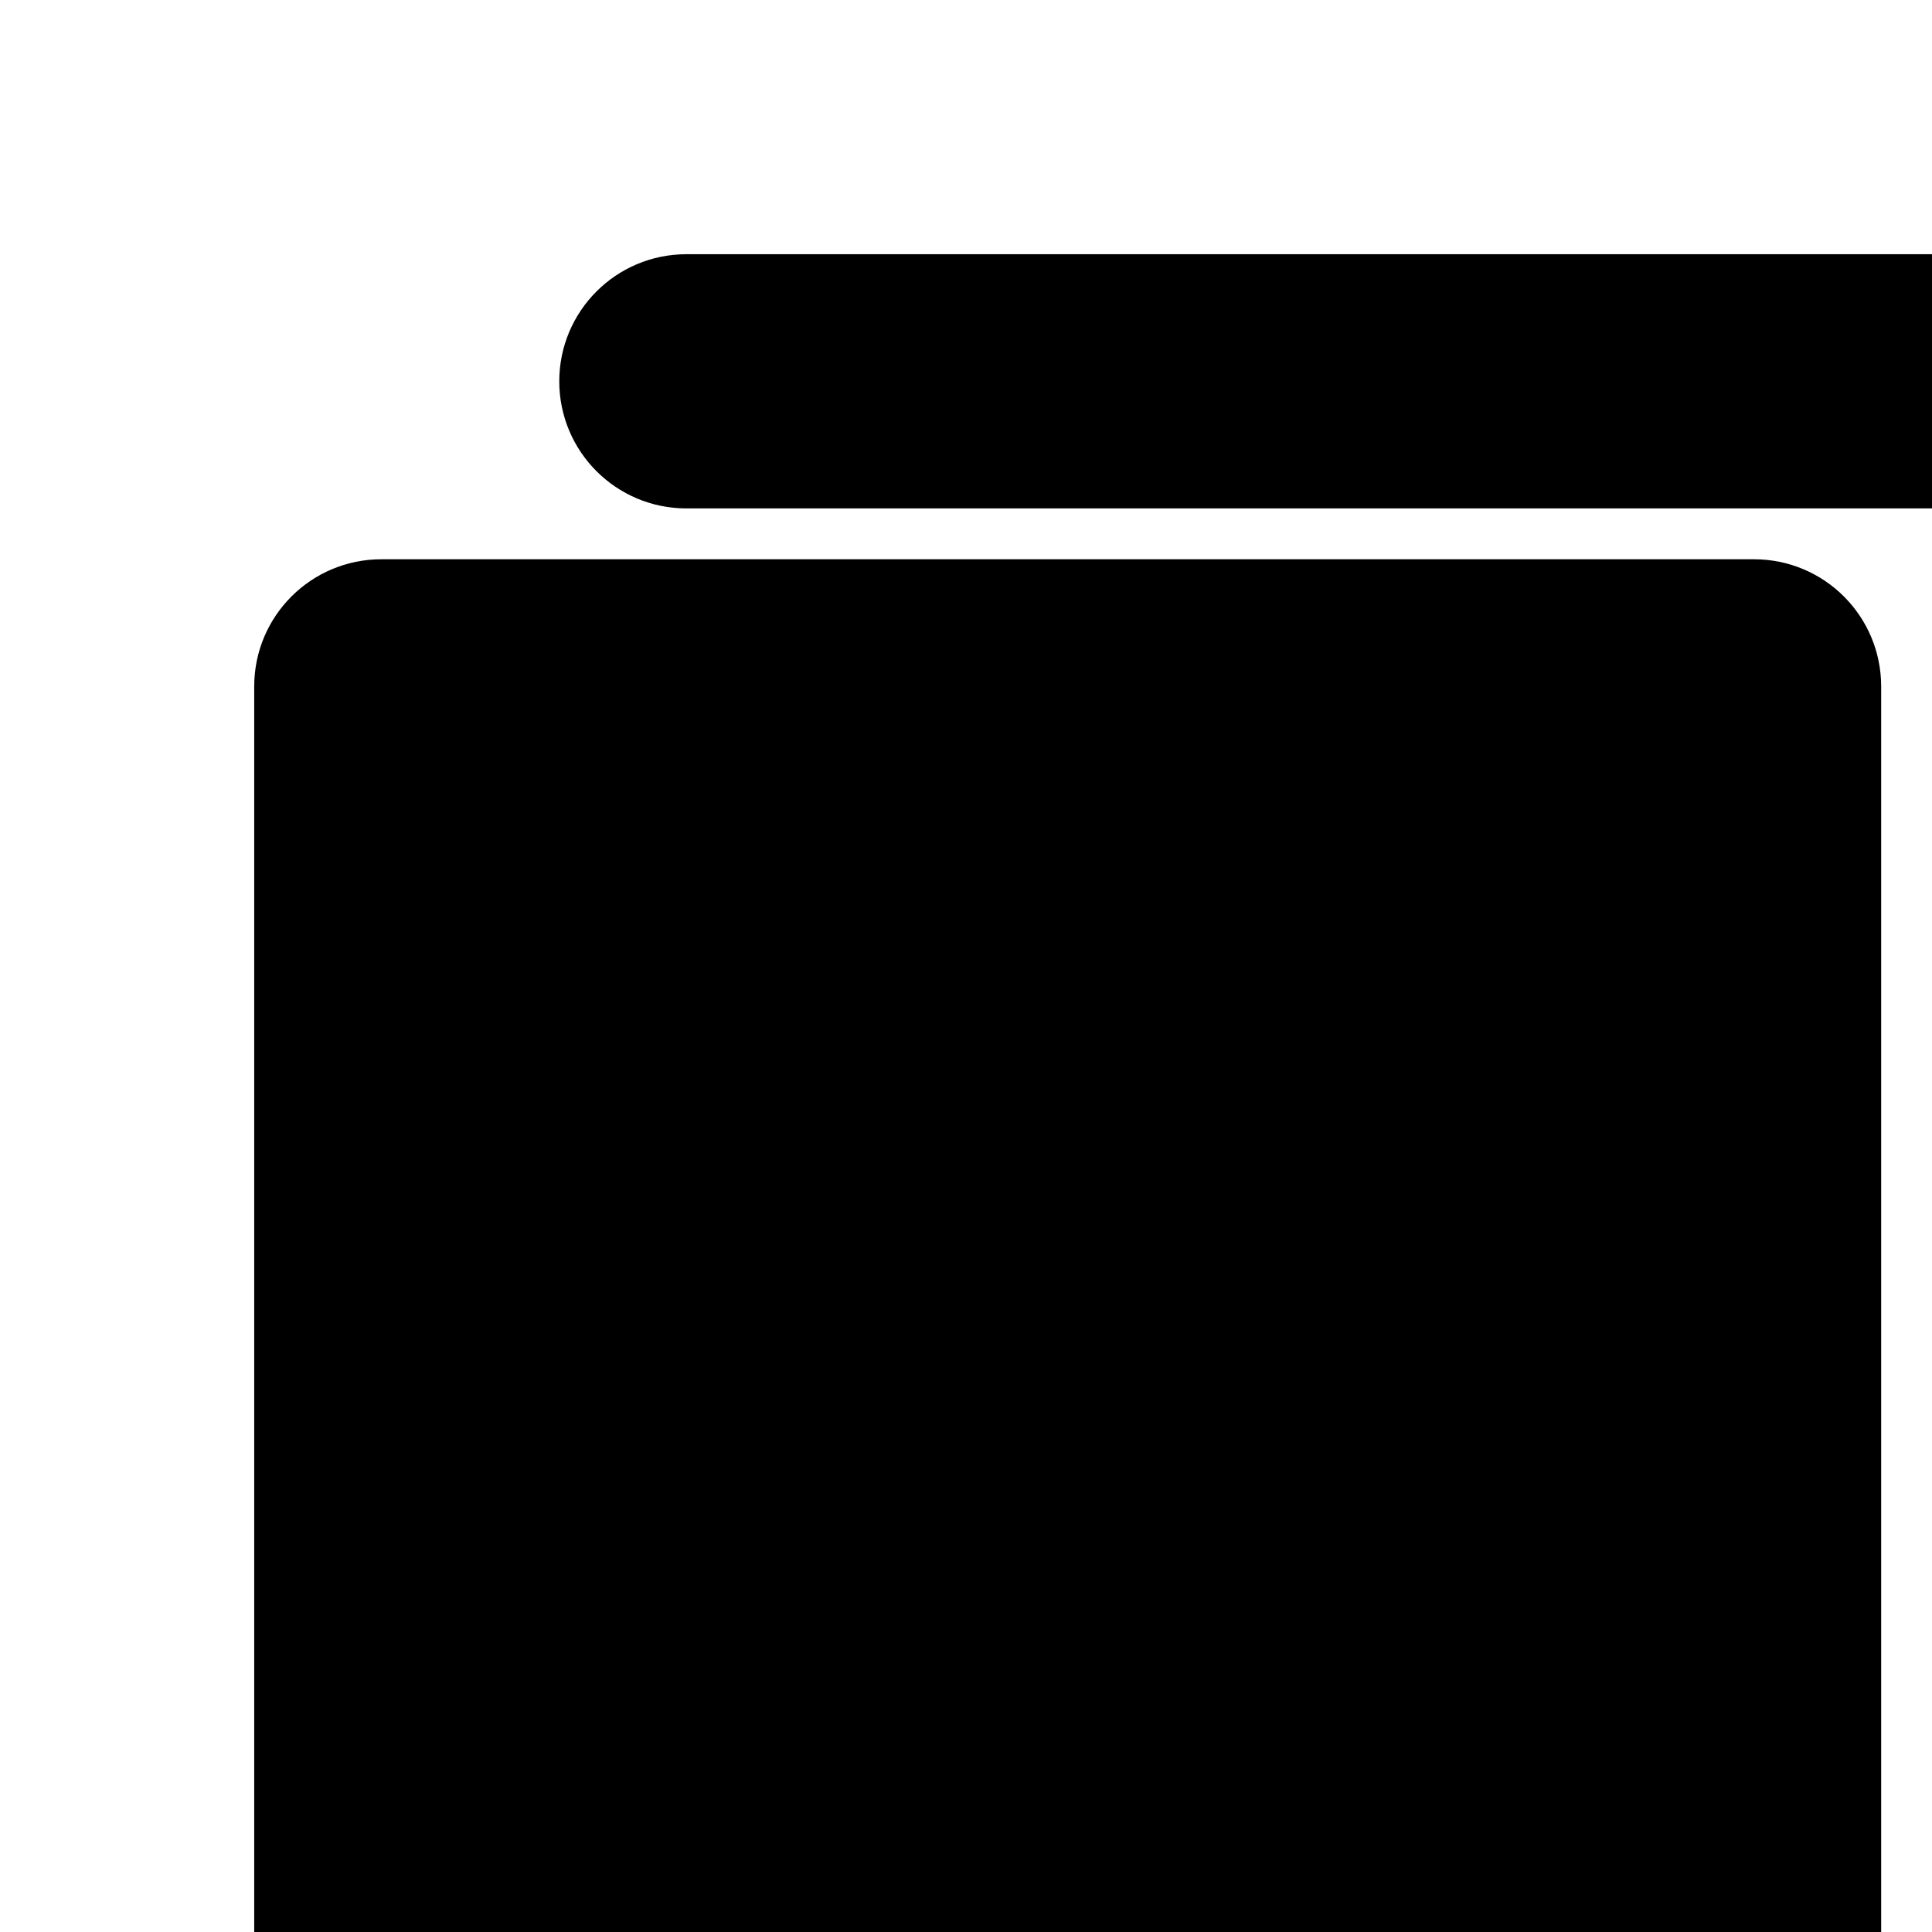
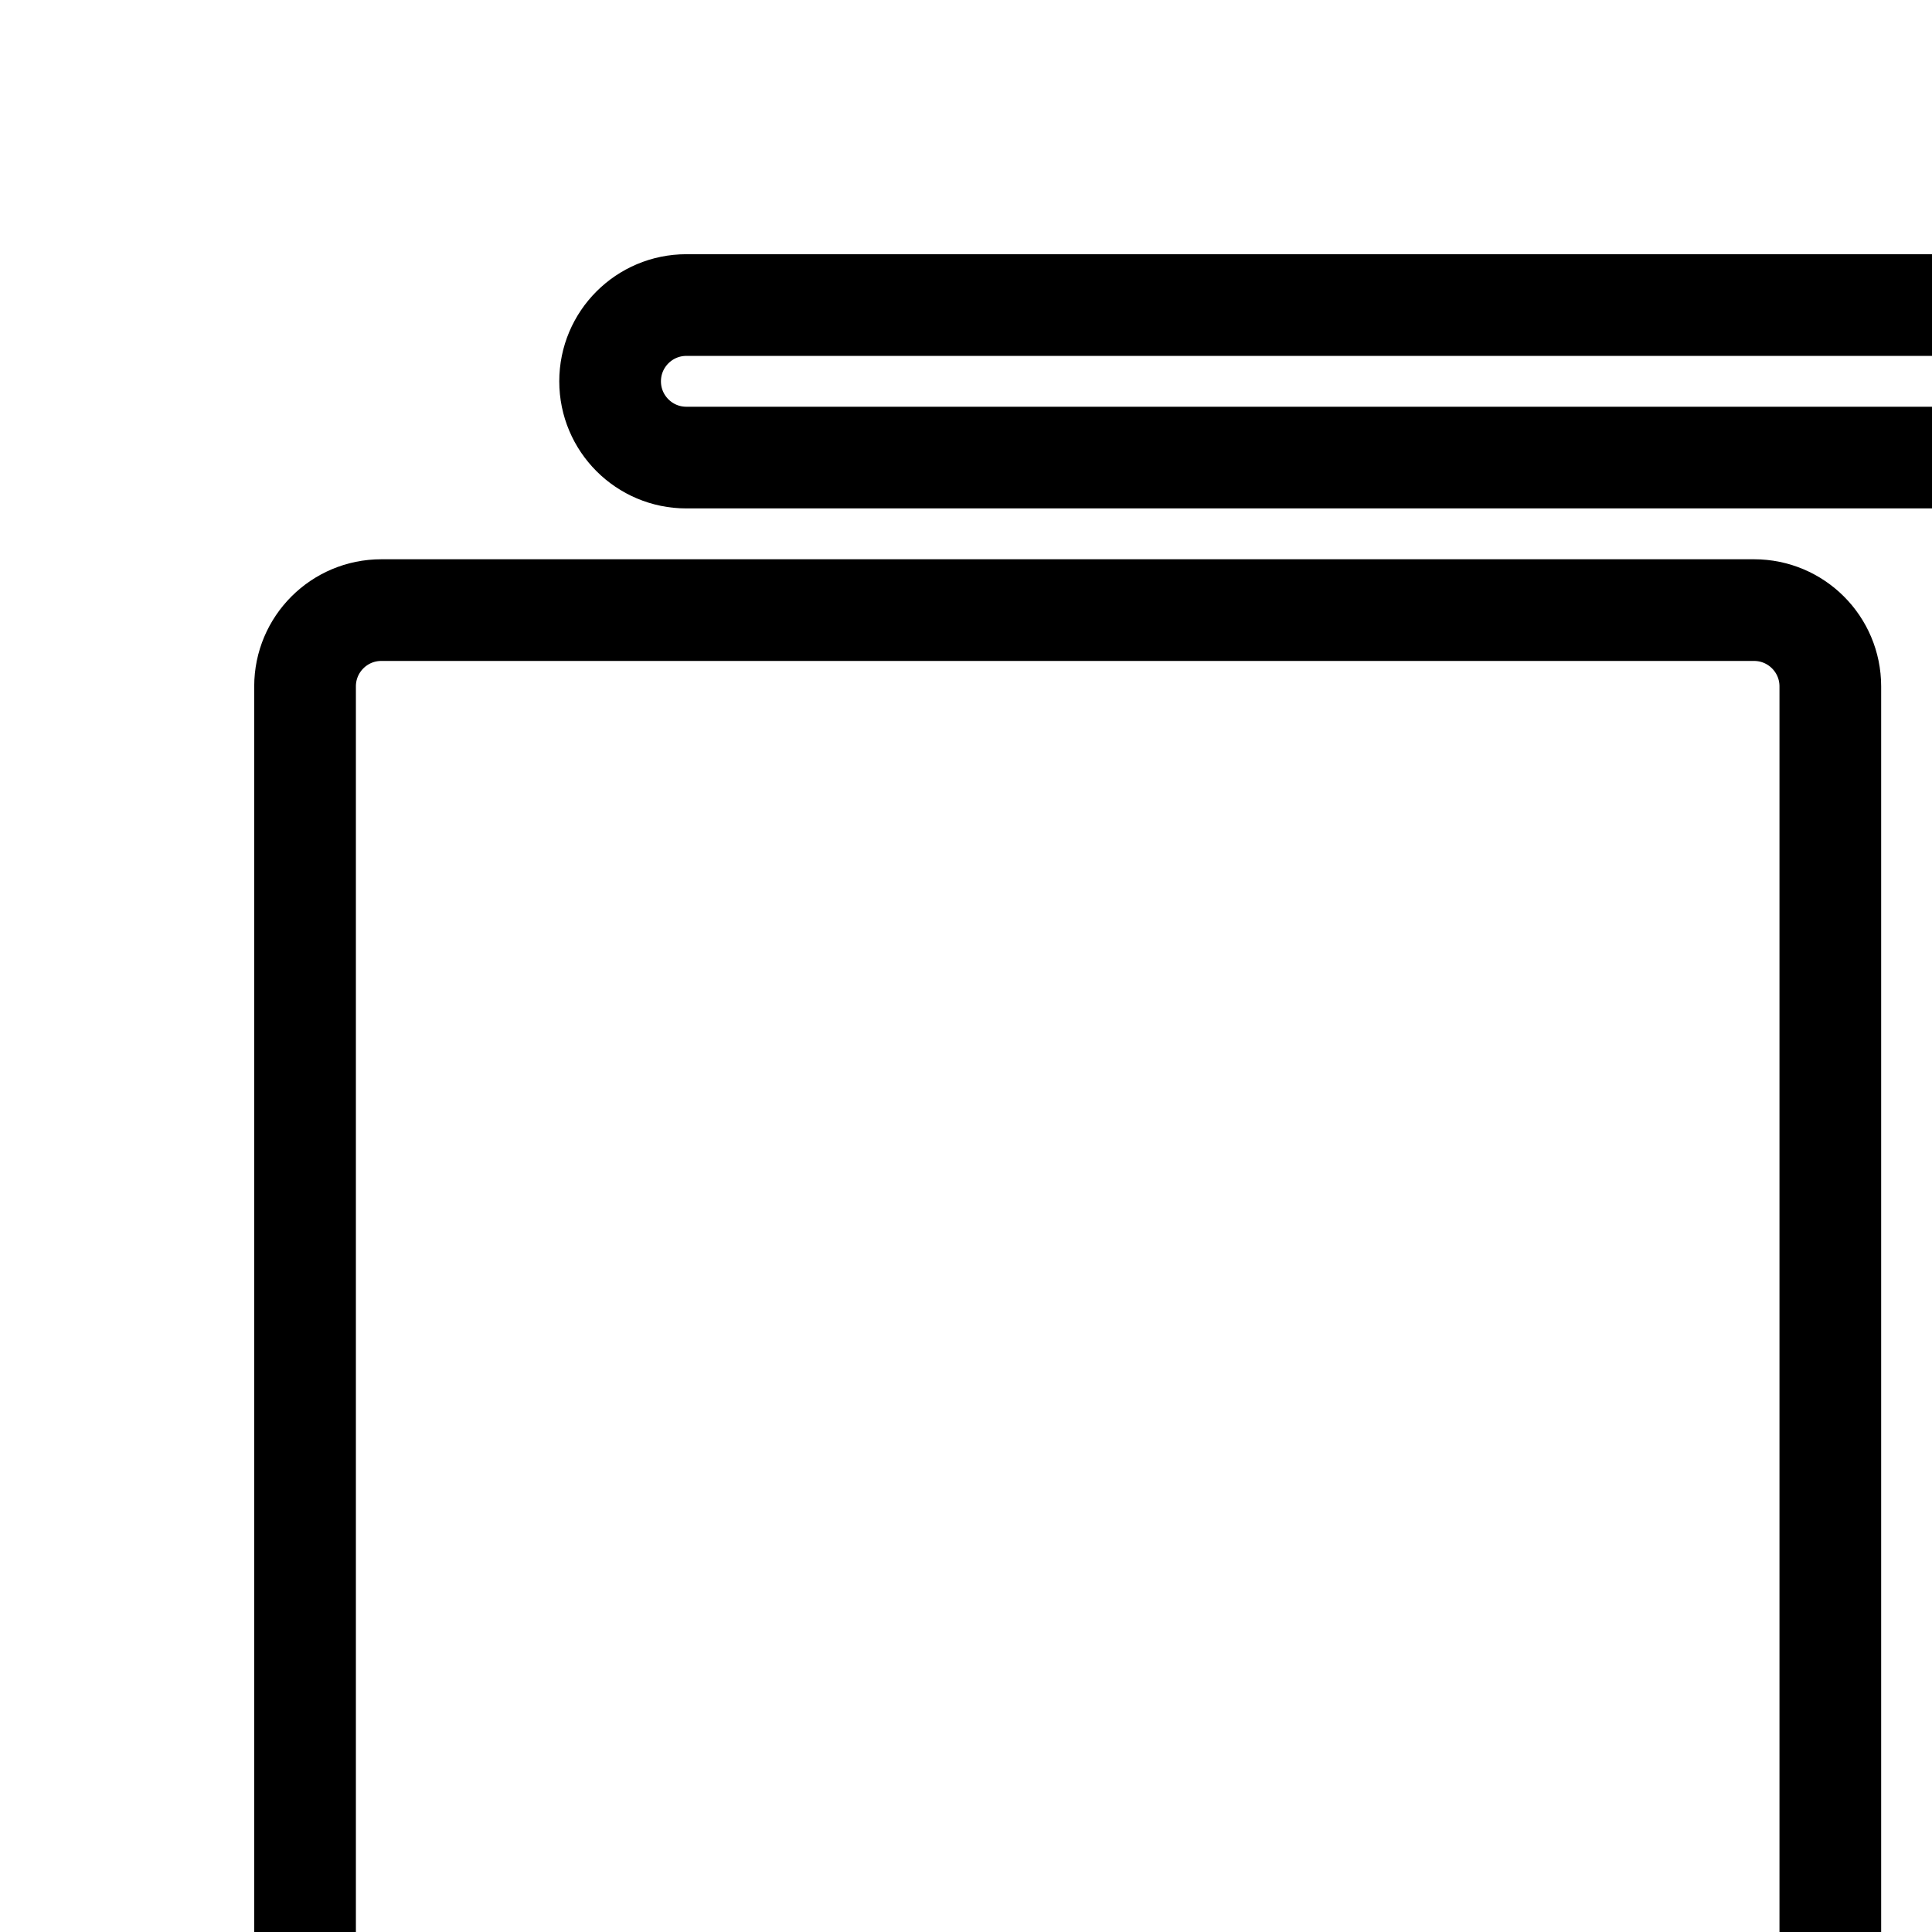
- <svg xmlns="http://www.w3.org/2000/svg">
+ <svg xmlns="http://www.w3.org/2000/svg" fill="none" stroke="currentColor">
  <g clip-path="url(#a)">
-     <path stroke="currentColor" d="M18 6.75v13.5a.75.75 0 0 1-.75.75H3.75a.75.75 0 0 1-.75-.75V6.75A.75.75 0 0 1 3.75 6h13.5a.75.75 0 0 1 .75.75M20.25 3H6.75a.75.75 0 0 0 0 1.5H19.5v12.75a.75.75 0 1 0 1.5 0V3.75a.75.75 0 0 0-.75-.75" />
+     <path d="M18 6.75v13.5a.75.75 0 0 1-.75.75H3.75a.75.75 0 0 1-.75-.75V6.75A.75.75 0 0 1 3.75 6h13.5a.75.75 0 0 1 .75.75M20.25 3H6.75a.75.75 0 0 0 0 1.5H19.5v12.75a.75.75 0 1 0 1.5 0V3.75a.75.75 0 0 0-.75-.75" />
  </g>
  <defs>
    <clipPath id="a">
-       <path stroke="currentColor" d="M0 0h24v24H0z" />
+       <path d="M0 0h24v24H0z" />
    </clipPath>
  </defs>
</svg>
